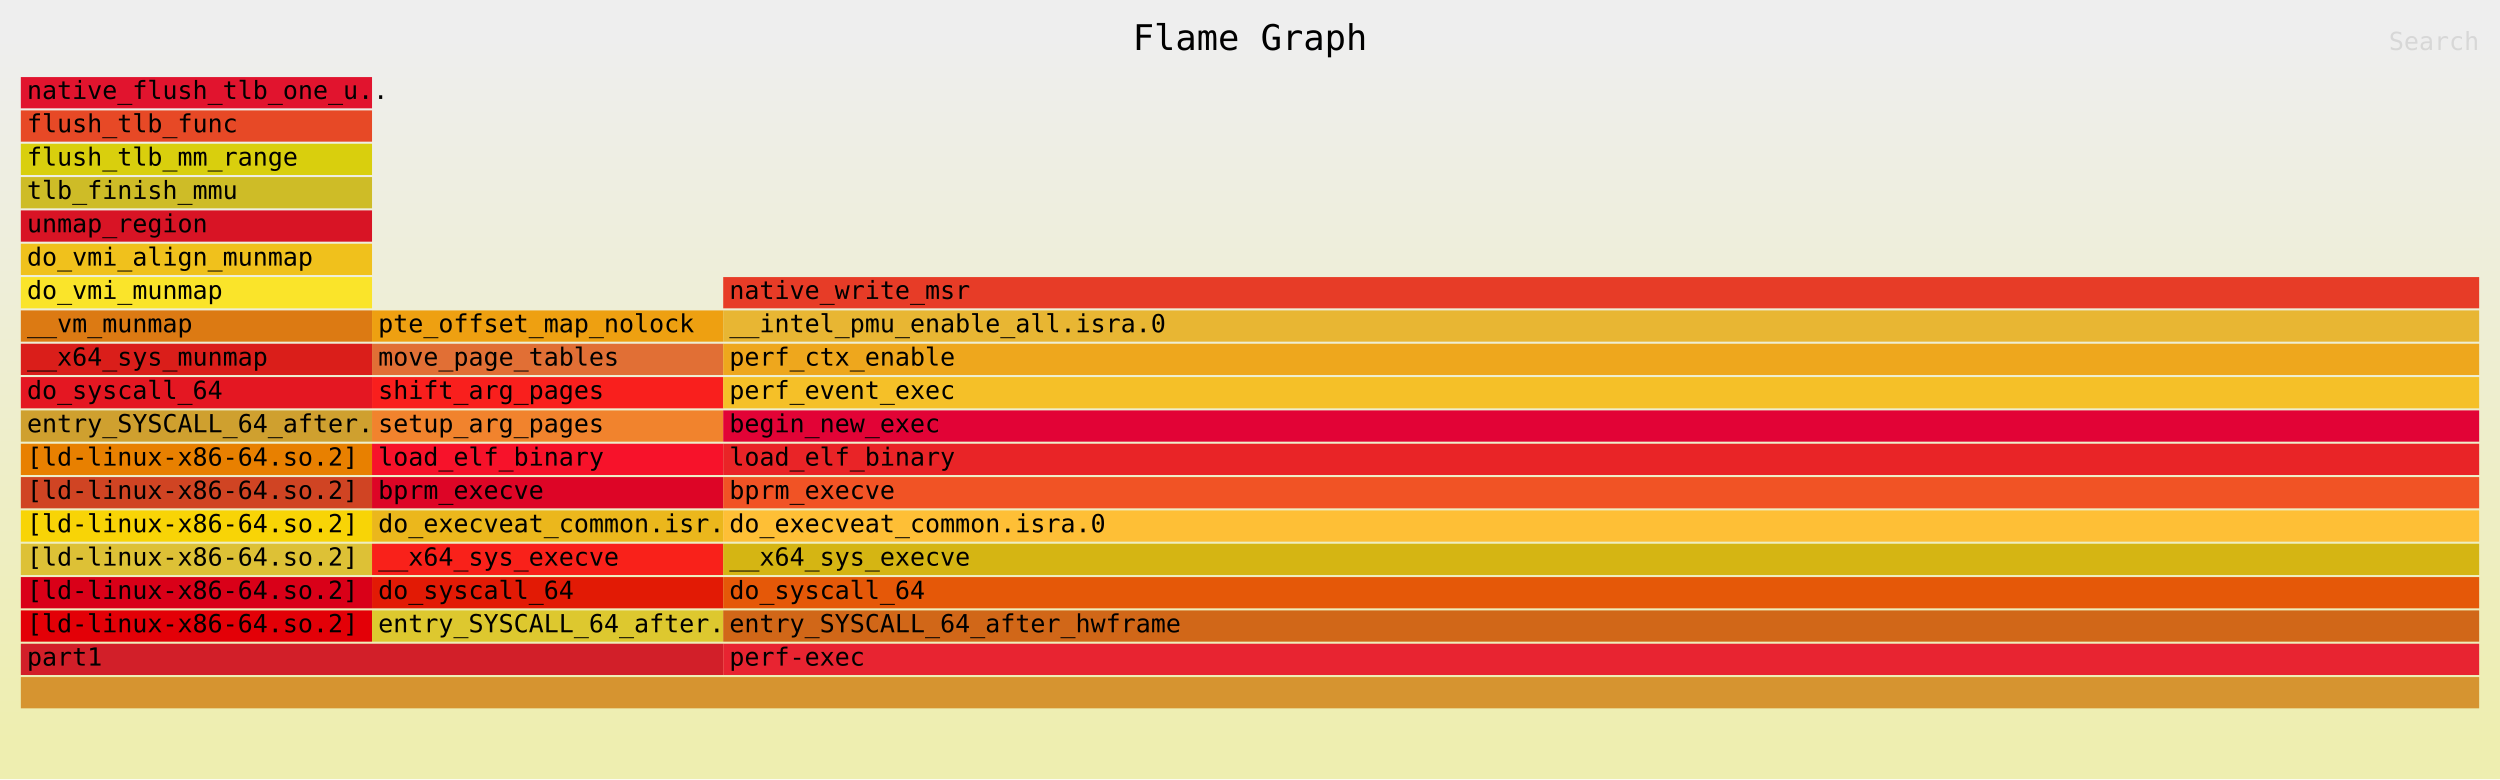
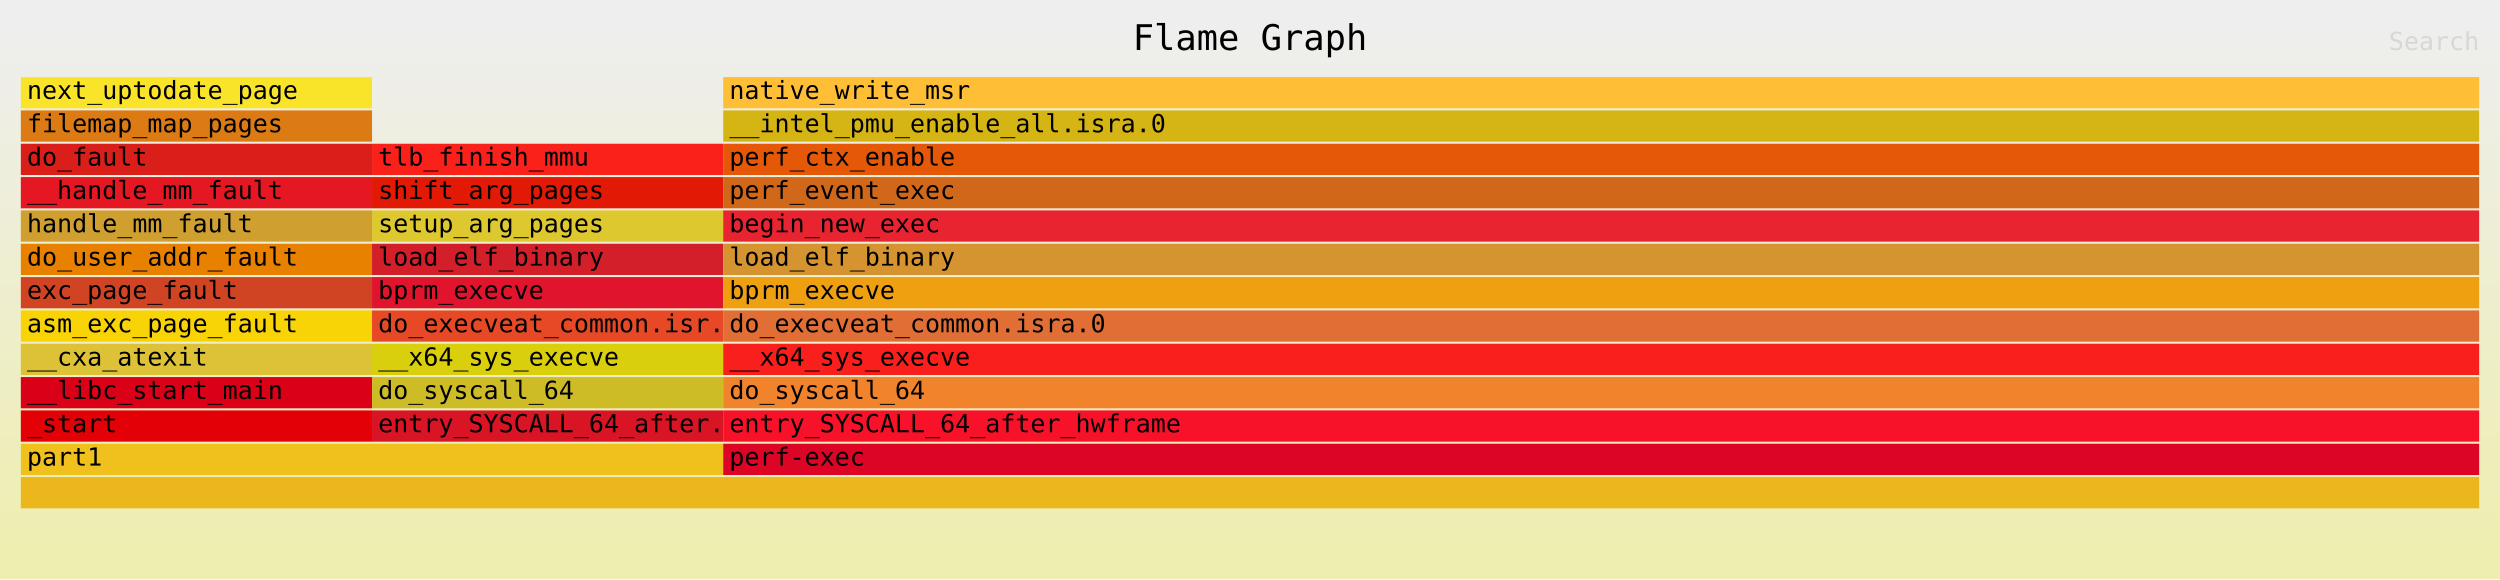
- <svg xmlns="http://www.w3.org/2000/svg" xmlns:ns1="http://github.com/jonhoo/inferno" version="1.1" width="1200" height="374" viewBox="0 0 1200 374">
+ <svg xmlns="http://www.w3.org/2000/svg" xmlns:ns1="http://github.com/jonhoo/inferno" version="1.1" width="1200" height="278" viewBox="0 0 1200 278">
  <defs>
    <linearGradient id="background" y1="0" y2="1" x1="0" x2="0">
      <stop stop-color="#eeeeee" offset="5%" />
      <stop stop-color="#eeeeb0" offset="95%" />
    </linearGradient>
  </defs>
  <style type="text/css">
text { font-family:monospace; font-size:12px }
#title { text-anchor:middle; font-size:17px; }
#matched { text-anchor:end; }
#search { text-anchor:end; opacity:0.1; cursor:pointer; }
#search:hover, #search.show { opacity:1; }
#subtitle { text-anchor:middle; font-color:rgb(160,160,160); }
#unzoom { cursor:pointer; }
#frames &gt; *:hover { stroke:black; stroke-width:0.5; cursor:pointer; }
.hide { display:none; }
.parent { opacity:0.5; }
</style>
-   <rect x="0" y="0" width="100%" height="374" fill="url(#background)" />
+   <rect x="0" y="0" width="100%" height="278" fill="url(#background)" />
  <text id="title" fill="rgb(0,0,0)" x="50%" y="24.00">Flame Graph</text>
-   <text id="details" fill="rgb(0,0,0)" x="10" y="357.00"> </text>
+   <text id="details" fill="rgb(0,0,0)" x="10" y="261.00"> </text>
  <text id="unzoom" class="hide" fill="rgb(0,0,0)" x="10" y="24.00">Reset Zoom</text>
  <text id="search" fill="rgb(0,0,0)" x="1190" y="24.00">Search</text>
-   <text id="matched" fill="rgb(0,0,0)" x="1190" y="357.00"> </text>
+   <text id="matched" fill="rgb(0,0,0)" x="1190" y="261.00"> </text>
  <svg id="frames" x="10" width="1180" total_samples="7">
    <g>
-       <rect x="0%" y="293" width="14.286%" height="15" fill="rgb(227,0,7)" ns1:x="0" ns1:w="1" />
-       <text x="0.25%" y="303.50">[ld-linux-x86-64.so.2]</text>
+       <rect x="0%" y="197" width="14.286%" height="15" fill="rgb(227,0,7)" ns1:x="0" ns1:w="1" />
+       <text x="0.25%" y="207.50">_start</text>
    </g>
    <g>
-       <rect x="0%" y="277" width="14.286%" height="15" fill="rgb(217,0,24)" ns1:x="0" ns1:w="1" />
-       <text x="0.25%" y="287.50">[ld-linux-x86-64.so.2]</text>
+       <rect x="0%" y="181" width="14.286%" height="15" fill="rgb(217,0,24)" ns1:x="0" ns1:w="1" />
+       <text x="0.25%" y="191.50">__libc_start_main</text>
    </g>
    <g>
-       <rect x="0%" y="261" width="14.286%" height="15" fill="rgb(221,193,54)" ns1:x="0" ns1:w="1" />
-       <text x="0.25%" y="271.50">[ld-linux-x86-64.so.2]</text>
+       <rect x="0%" y="165" width="14.286%" height="15" fill="rgb(221,193,54)" ns1:x="0" ns1:w="1" />
+       <text x="0.25%" y="175.50">__cxa_atexit</text>
    </g>
    <g>
-       <rect x="0%" y="245" width="14.286%" height="15" fill="rgb(248,212,6)" ns1:x="0" ns1:w="1" />
-       <text x="0.25%" y="255.50">[ld-linux-x86-64.so.2]</text>
+       <rect x="0%" y="149" width="14.286%" height="15" fill="rgb(248,212,6)" ns1:x="0" ns1:w="1" />
+       <text x="0.25%" y="159.50">asm_exc_page_fault</text>
    </g>
    <g>
-       <rect x="0%" y="229" width="14.286%" height="15" fill="rgb(208,68,35)" ns1:x="0" ns1:w="1" />
-       <text x="0.25%" y="239.50">[ld-linux-x86-64.so.2]</text>
+       <rect x="0%" y="133" width="14.286%" height="15" fill="rgb(208,68,35)" ns1:x="0" ns1:w="1" />
+       <text x="0.25%" y="143.50">exc_page_fault</text>
    </g>
    <g>
-       <rect x="0%" y="213" width="14.286%" height="15" fill="rgb(232,128,0)" ns1:x="0" ns1:w="1" />
-       <text x="0.25%" y="223.50">[ld-linux-x86-64.so.2]</text>
+       <rect x="0%" y="117" width="14.286%" height="15" fill="rgb(232,128,0)" ns1:x="0" ns1:w="1" />
+       <text x="0.25%" y="127.50">do_user_addr_fault</text>
    </g>
    <g>
-       <rect x="0%" y="197" width="14.286%" height="15" fill="rgb(207,160,47)" ns1:x="0" ns1:w="1" />
-       <text x="0.25%" y="207.50">entry_SYSCALL_64_after..</text>
+       <rect x="0%" y="101" width="14.286%" height="15" fill="rgb(207,160,47)" ns1:x="0" ns1:w="1" />
+       <text x="0.25%" y="111.50">handle_mm_fault</text>
    </g>
    <g>
-       <rect x="0%" y="181" width="14.286%" height="15" fill="rgb(228,23,34)" ns1:x="0" ns1:w="1" />
-       <text x="0.25%" y="191.50">do_syscall_64</text>
+       <rect x="0%" y="85" width="14.286%" height="15" fill="rgb(228,23,34)" ns1:x="0" ns1:w="1" />
+       <text x="0.25%" y="95.50">__handle_mm_fault</text>
    </g>
    <g>
-       <rect x="0%" y="165" width="14.286%" height="15" fill="rgb(218,30,26)" ns1:x="0" ns1:w="1" />
-       <text x="0.25%" y="175.50">__x64_sys_munmap</text>
+       <rect x="0%" y="69" width="14.286%" height="15" fill="rgb(218,30,26)" ns1:x="0" ns1:w="1" />
+       <text x="0.25%" y="79.50">do_fault</text>
    </g>
    <g>
-       <rect x="0%" y="149" width="14.286%" height="15" fill="rgb(220,122,19)" ns1:x="0" ns1:w="1" />
-       <text x="0.25%" y="159.50">__vm_munmap</text>
+       <rect x="0%" y="53" width="14.286%" height="15" fill="rgb(220,122,19)" ns1:x="0" ns1:w="1" />
+       <text x="0.25%" y="63.50">filemap_map_pages</text>
    </g>
    <g>
-       <rect x="0%" y="133" width="14.286%" height="15" fill="rgb(250,228,42)" ns1:x="0" ns1:w="1" />
-       <text x="0.25%" y="143.50">do_vmi_munmap</text>
+       <rect x="0%" y="37" width="14.286%" height="15" fill="rgb(250,228,42)" ns1:x="0" ns1:w="1" />
+       <text x="0.25%" y="47.50">next_uptodate_page</text>
    </g>
    <g>
-       <rect x="0%" y="117" width="14.286%" height="15" fill="rgb(240,193,28)" ns1:x="0" ns1:w="1" />
-       <text x="0.25%" y="127.50">do_vmi_align_munmap</text>
+       <rect x="0%" y="213" width="28.571%" height="15" fill="rgb(240,193,28)" ns1:x="0" ns1:w="2" />
+       <text x="0.25%" y="223.50">part1</text>
    </g>
    <g>
-       <rect x="0%" y="101" width="14.286%" height="15" fill="rgb(216,20,37)" ns1:x="0" ns1:w="1" />
-       <text x="0.25%" y="111.50">unmap_region</text>
+       <rect x="14.286%" y="197" width="14.286%" height="15" fill="rgb(216,20,37)" ns1:x="1" ns1:w="1" />
+       <text x="14.536%" y="207.50">entry_SYSCALL_64_after..</text>
    </g>
    <g>
-       <rect x="0%" y="85" width="14.286%" height="15" fill="rgb(206,188,39)" ns1:x="0" ns1:w="1" />
-       <text x="0.25%" y="95.50">tlb_finish_mmu</text>
+       <rect x="14.286%" y="181" width="14.286%" height="15" fill="rgb(206,188,39)" ns1:x="1" ns1:w="1" />
+       <text x="14.536%" y="191.50">do_syscall_64</text>
    </g>
    <g>
-       <rect x="0%" y="69" width="14.286%" height="15" fill="rgb(217,207,13)" ns1:x="0" ns1:w="1" />
-       <text x="0.25%" y="79.50">flush_tlb_mm_range</text>
+       <rect x="14.286%" y="165" width="14.286%" height="15" fill="rgb(217,207,13)" ns1:x="1" ns1:w="1" />
+       <text x="14.536%" y="175.50">__x64_sys_execve</text>
    </g>
    <g>
-       <rect x="0%" y="53" width="14.286%" height="15" fill="rgb(231,73,38)" ns1:x="0" ns1:w="1" />
-       <text x="0.25%" y="63.50">flush_tlb_func</text>
+       <rect x="14.286%" y="149" width="14.286%" height="15" fill="rgb(231,73,38)" ns1:x="1" ns1:w="1" />
+       <text x="14.536%" y="159.50">do_execveat_common.isr..</text>
    </g>
    <g>
-       <rect x="0%" y="37" width="14.286%" height="15" fill="rgb(225,20,46)" ns1:x="0" ns1:w="1" />
-       <text x="0.25%" y="47.50">native_flush_tlb_one_u..</text>
+       <rect x="14.286%" y="133" width="14.286%" height="15" fill="rgb(225,20,46)" ns1:x="1" ns1:w="1" />
+       <text x="14.536%" y="143.50">bprm_execve</text>
    </g>
    <g>
-       <rect x="0%" y="309" width="28.571%" height="15" fill="rgb(210,31,41)" ns1:x="0" ns1:w="2" />
-       <text x="0.25%" y="319.50">part1</text>
+       <rect x="14.286%" y="117" width="14.286%" height="15" fill="rgb(210,31,41)" ns1:x="1" ns1:w="1" />
+       <text x="14.536%" y="127.50">load_elf_binary</text>
    </g>
    <g>
-       <rect x="14.286%" y="293" width="14.286%" height="15" fill="rgb(221,200,47)" ns1:x="1" ns1:w="1" />
-       <text x="14.536%" y="303.50">entry_SYSCALL_64_after..</text>
+       <rect x="14.286%" y="101" width="14.286%" height="15" fill="rgb(221,200,47)" ns1:x="1" ns1:w="1" />
+       <text x="14.536%" y="111.50">setup_arg_pages</text>
    </g>
    <g>
-       <rect x="14.286%" y="277" width="14.286%" height="15" fill="rgb(226,26,5)" ns1:x="1" ns1:w="1" />
-       <text x="14.536%" y="287.50">do_syscall_64</text>
+       <rect x="14.286%" y="85" width="14.286%" height="15" fill="rgb(226,26,5)" ns1:x="1" ns1:w="1" />
+       <text x="14.536%" y="95.50">shift_arg_pages</text>
    </g>
    <g>
-       <rect x="14.286%" y="261" width="14.286%" height="15" fill="rgb(249,33,26)" ns1:x="1" ns1:w="1" />
-       <text x="14.536%" y="271.50">__x64_sys_execve</text>
+       <rect x="14.286%" y="69" width="14.286%" height="15" fill="rgb(249,33,26)" ns1:x="1" ns1:w="1" />
+       <text x="14.536%" y="79.50">tlb_finish_mmu</text>
    </g>
    <g>
-       <rect x="14.286%" y="245" width="14.286%" height="15" fill="rgb(235,183,28)" ns1:x="1" ns1:w="1" />
-       <text x="14.536%" y="255.50">do_execveat_common.isr..</text>
+       <rect x="0%" y="229" width="100%" height="15" fill="rgb(235,183,28)" ns1:x="0" ns1:w="7" />
+       <text x="0.25%" y="239.50" />
    </g>
    <g>
-       <rect x="14.286%" y="229" width="14.286%" height="15" fill="rgb(221,5,38)" ns1:x="1" ns1:w="1" />
-       <text x="14.536%" y="239.50">bprm_execve</text>
+       <rect x="28.571%" y="213" width="71.429%" height="15" fill="rgb(221,5,38)" ns1:x="2" ns1:w="5" />
+       <text x="28.821%" y="223.50">perf-exec</text>
    </g>
    <g>
-       <rect x="14.286%" y="213" width="14.286%" height="15" fill="rgb(247,18,42)" ns1:x="1" ns1:w="1" />
-       <text x="14.536%" y="223.50">load_elf_binary</text>
+       <rect x="28.571%" y="197" width="71.429%" height="15" fill="rgb(247,18,42)" ns1:x="2" ns1:w="5" />
+       <text x="28.821%" y="207.50">entry_SYSCALL_64_after_hwframe</text>
    </g>
    <g>
-       <rect x="14.286%" y="197" width="14.286%" height="15" fill="rgb(241,131,45)" ns1:x="1" ns1:w="1" />
-       <text x="14.536%" y="207.50">setup_arg_pages</text>
+       <rect x="28.571%" y="181" width="71.429%" height="15" fill="rgb(241,131,45)" ns1:x="2" ns1:w="5" />
+       <text x="28.821%" y="191.50">do_syscall_64</text>
    </g>
    <g>
-       <rect x="14.286%" y="181" width="14.286%" height="15" fill="rgb(249,31,29)" ns1:x="1" ns1:w="1" />
-       <text x="14.536%" y="191.50">shift_arg_pages</text>
+       <rect x="28.571%" y="165" width="71.429%" height="15" fill="rgb(249,31,29)" ns1:x="2" ns1:w="5" />
+       <text x="28.821%" y="175.50">__x64_sys_execve</text>
    </g>
    <g>
-       <rect x="14.286%" y="165" width="14.286%" height="15" fill="rgb(225,111,53)" ns1:x="1" ns1:w="1" />
-       <text x="14.536%" y="175.50">move_page_tables</text>
+       <rect x="28.571%" y="149" width="71.429%" height="15" fill="rgb(225,111,53)" ns1:x="2" ns1:w="5" />
+       <text x="28.821%" y="159.50">do_execveat_common.isra.0</text>
    </g>
    <g>
-       <rect x="14.286%" y="149" width="14.286%" height="15" fill="rgb(238,160,17)" ns1:x="1" ns1:w="1" />
-       <text x="14.536%" y="159.50">pte_offset_map_nolock</text>
+       <rect x="28.571%" y="133" width="71.429%" height="15" fill="rgb(238,160,17)" ns1:x="2" ns1:w="5" />
+       <text x="28.821%" y="143.50">bprm_execve</text>
    </g>
    <g>
-       <rect x="0%" y="325" width="100%" height="15" fill="rgb(214,148,48)" ns1:x="0" ns1:w="7" />
-       <text x="0.25%" y="335.50" />
+       <rect x="28.571%" y="117" width="71.429%" height="15" fill="rgb(214,148,48)" ns1:x="2" ns1:w="5" />
+       <text x="28.821%" y="127.50">load_elf_binary</text>
    </g>
    <g>
-       <rect x="28.571%" y="309" width="71.429%" height="15" fill="rgb(232,36,49)" ns1:x="2" ns1:w="5" />
-       <text x="28.821%" y="319.50">perf-exec</text>
+       <rect x="28.571%" y="101" width="71.429%" height="15" fill="rgb(232,36,49)" ns1:x="2" ns1:w="5" />
+       <text x="28.821%" y="111.50">begin_new_exec</text>
    </g>
    <g>
-       <rect x="28.571%" y="293" width="71.429%" height="15" fill="rgb(209,103,24)" ns1:x="2" ns1:w="5" />
-       <text x="28.821%" y="303.50">entry_SYSCALL_64_after_hwframe</text>
+       <rect x="28.571%" y="85" width="71.429%" height="15" fill="rgb(209,103,24)" ns1:x="2" ns1:w="5" />
+       <text x="28.821%" y="95.50">perf_event_exec</text>
    </g>
    <g>
-       <rect x="28.571%" y="277" width="71.429%" height="15" fill="rgb(229,88,8)" ns1:x="2" ns1:w="5" />
-       <text x="28.821%" y="287.50">do_syscall_64</text>
+       <rect x="28.571%" y="69" width="71.429%" height="15" fill="rgb(229,88,8)" ns1:x="2" ns1:w="5" />
+       <text x="28.821%" y="79.50">perf_ctx_enable</text>
    </g>
    <g>
-       <rect x="28.571%" y="261" width="71.429%" height="15" fill="rgb(213,181,19)" ns1:x="2" ns1:w="5" />
-       <text x="28.821%" y="271.50">__x64_sys_execve</text>
+       <rect x="28.571%" y="53" width="71.429%" height="15" fill="rgb(213,181,19)" ns1:x="2" ns1:w="5" />
+       <text x="28.821%" y="63.50">__intel_pmu_enable_all.isra.0</text>
    </g>
    <g>
-       <rect x="28.571%" y="245" width="71.429%" height="15" fill="rgb(254,191,54)" ns1:x="2" ns1:w="5" />
-       <text x="28.821%" y="255.50">do_execveat_common.isra.0</text>
-     </g>
-     <g>
-       <rect x="28.571%" y="229" width="71.429%" height="15" fill="rgb(241,83,37)" ns1:x="2" ns1:w="5" />
-       <text x="28.821%" y="239.50">bprm_execve</text>
-     </g>
-     <g>
-       <rect x="28.571%" y="213" width="71.429%" height="15" fill="rgb(233,36,39)" ns1:x="2" ns1:w="5" />
-       <text x="28.821%" y="223.50">load_elf_binary</text>
-     </g>
-     <g>
-       <rect x="28.571%" y="197" width="71.429%" height="15" fill="rgb(226,3,54)" ns1:x="2" ns1:w="5" />
-       <text x="28.821%" y="207.50">begin_new_exec</text>
-     </g>
-     <g>
-       <rect x="28.571%" y="181" width="71.429%" height="15" fill="rgb(245,192,40)" ns1:x="2" ns1:w="5" />
-       <text x="28.821%" y="191.50">perf_event_exec</text>
-     </g>
-     <g>
-       <rect x="28.571%" y="165" width="71.429%" height="15" fill="rgb(238,167,29)" ns1:x="2" ns1:w="5" />
-       <text x="28.821%" y="175.50">perf_ctx_enable</text>
-     </g>
-     <g>
-       <rect x="28.571%" y="149" width="71.429%" height="15" fill="rgb(232,182,51)" ns1:x="2" ns1:w="5" />
-       <text x="28.821%" y="159.50">__intel_pmu_enable_all.isra.0</text>
-     </g>
-     <g>
-       <rect x="28.571%" y="133" width="71.429%" height="15" fill="rgb(231,60,39)" ns1:x="2" ns1:w="5" />
-       <text x="28.821%" y="143.50">native_write_msr</text>
+       <rect x="28.571%" y="37" width="71.429%" height="15" fill="rgb(254,191,54)" ns1:x="2" ns1:w="5" />
+       <text x="28.821%" y="47.50">native_write_msr</text>
    </g>
  </svg>
</svg>
